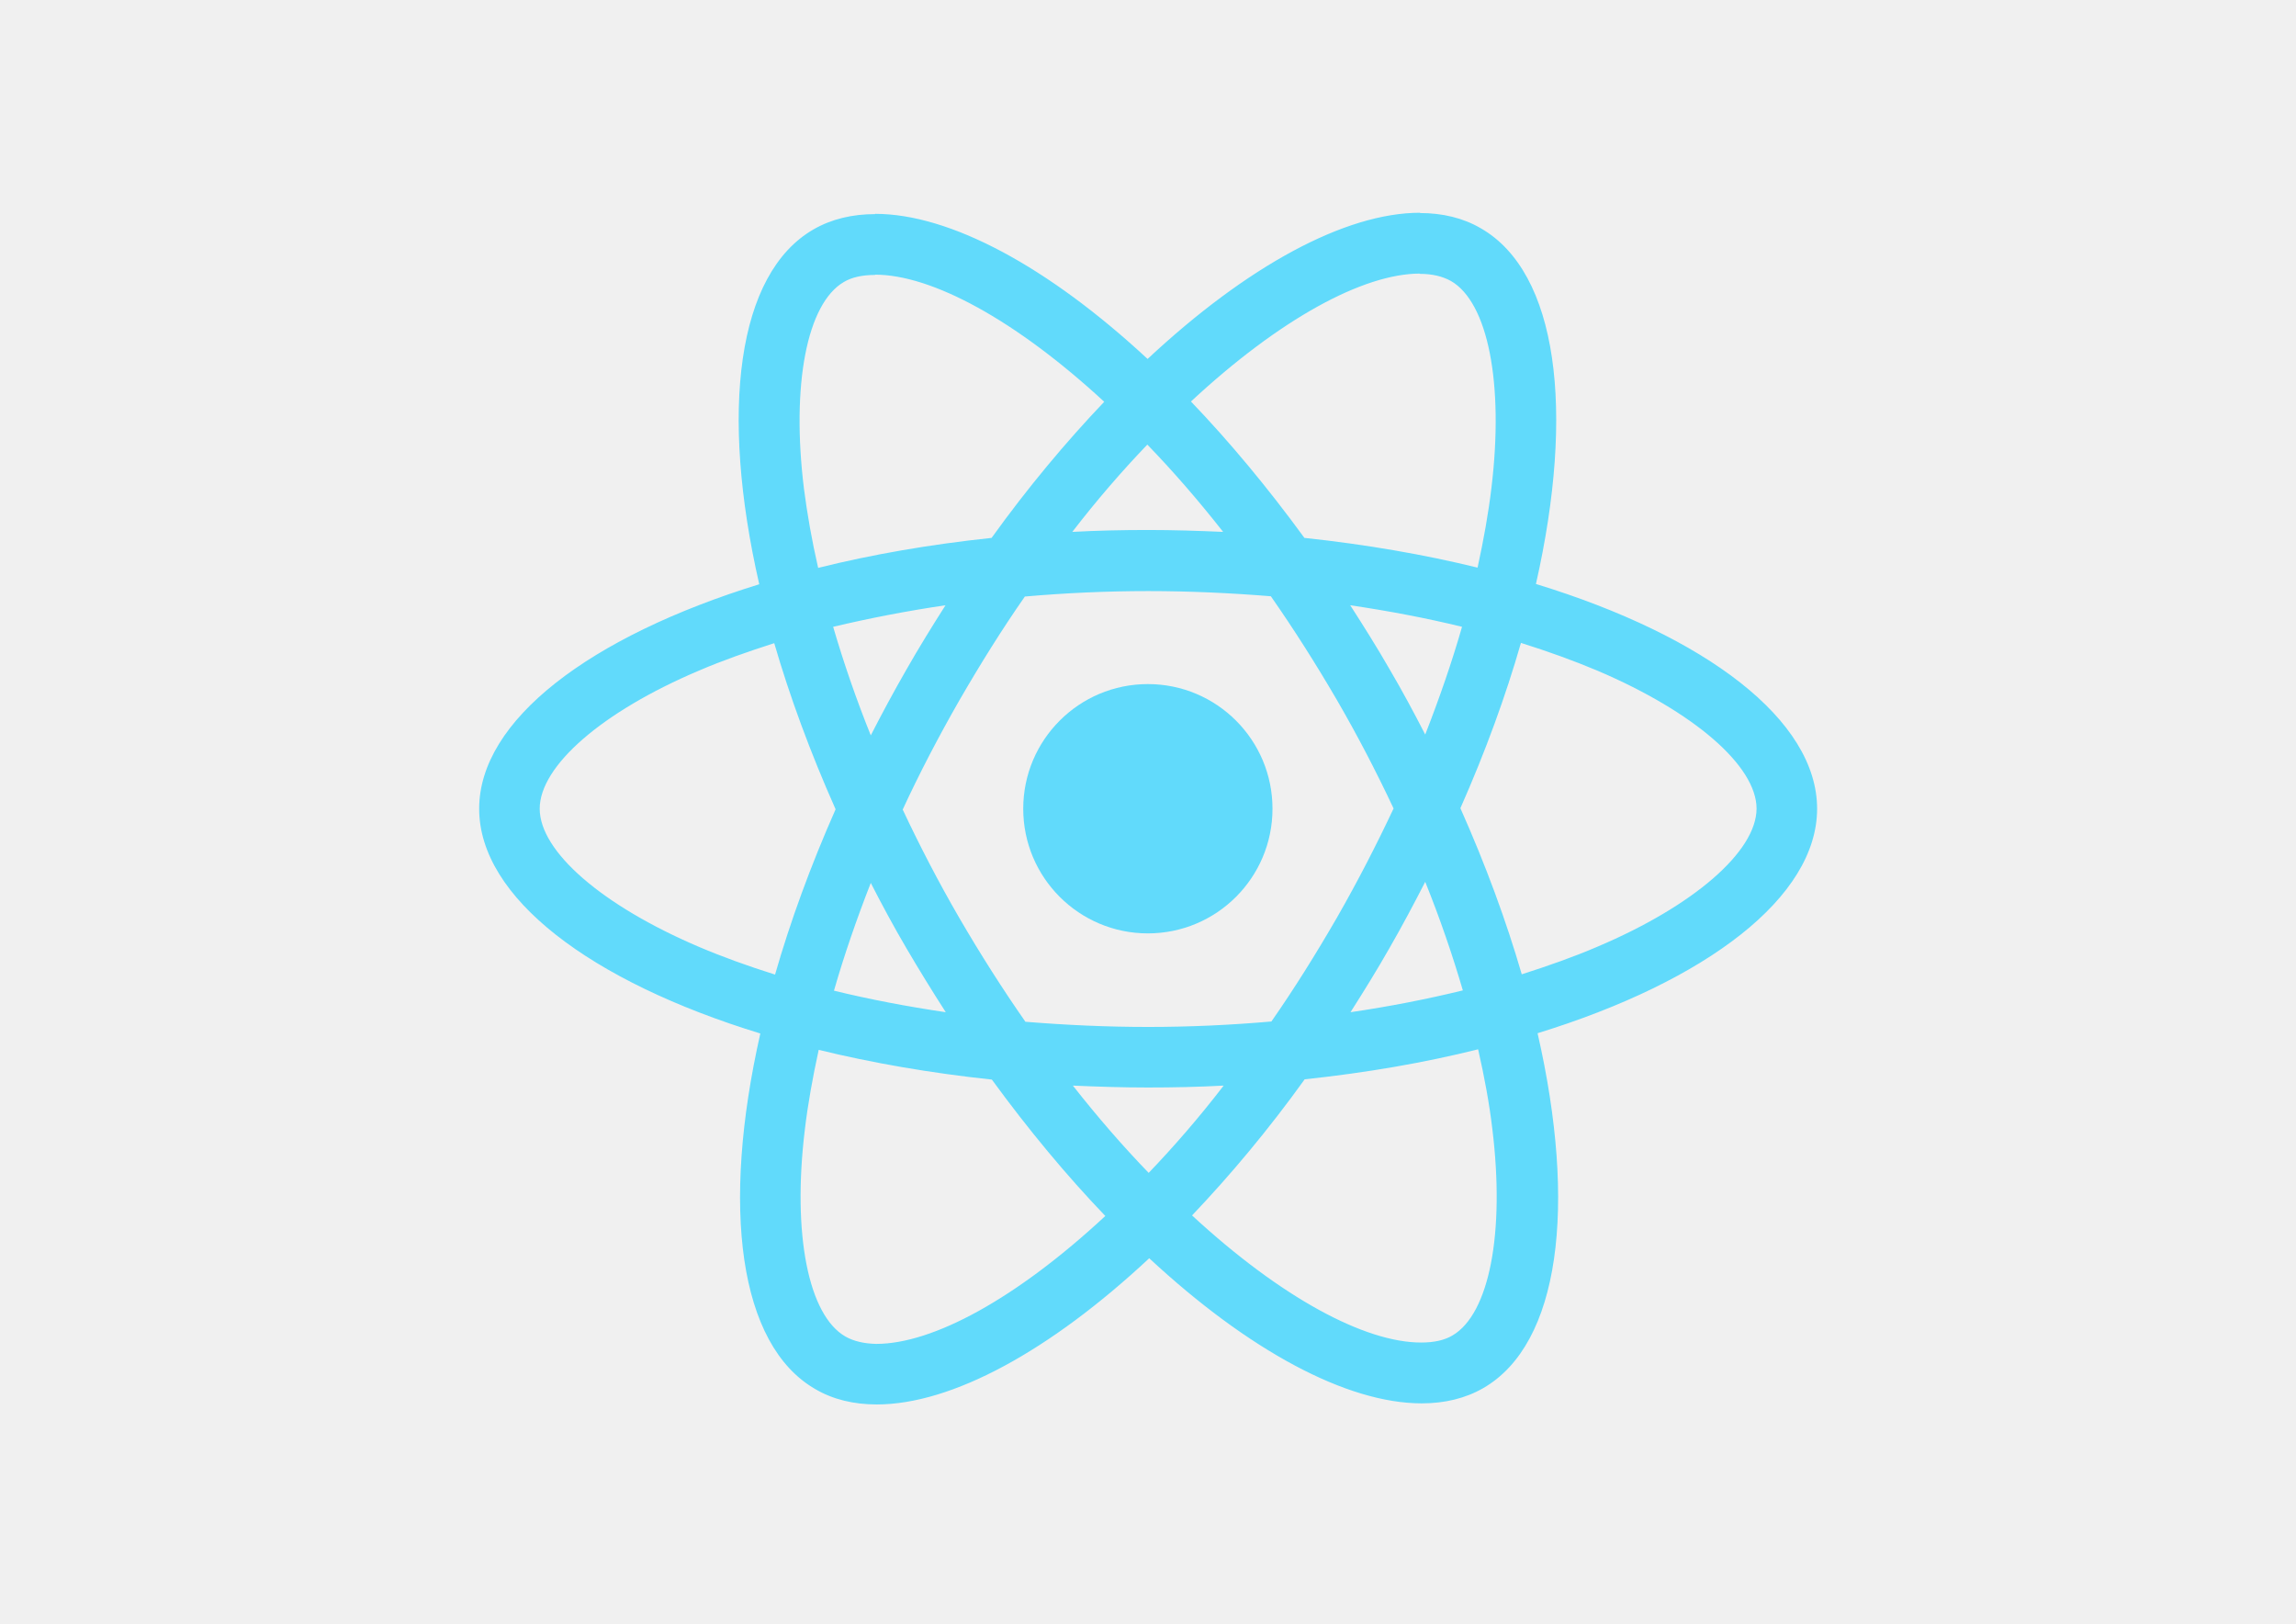
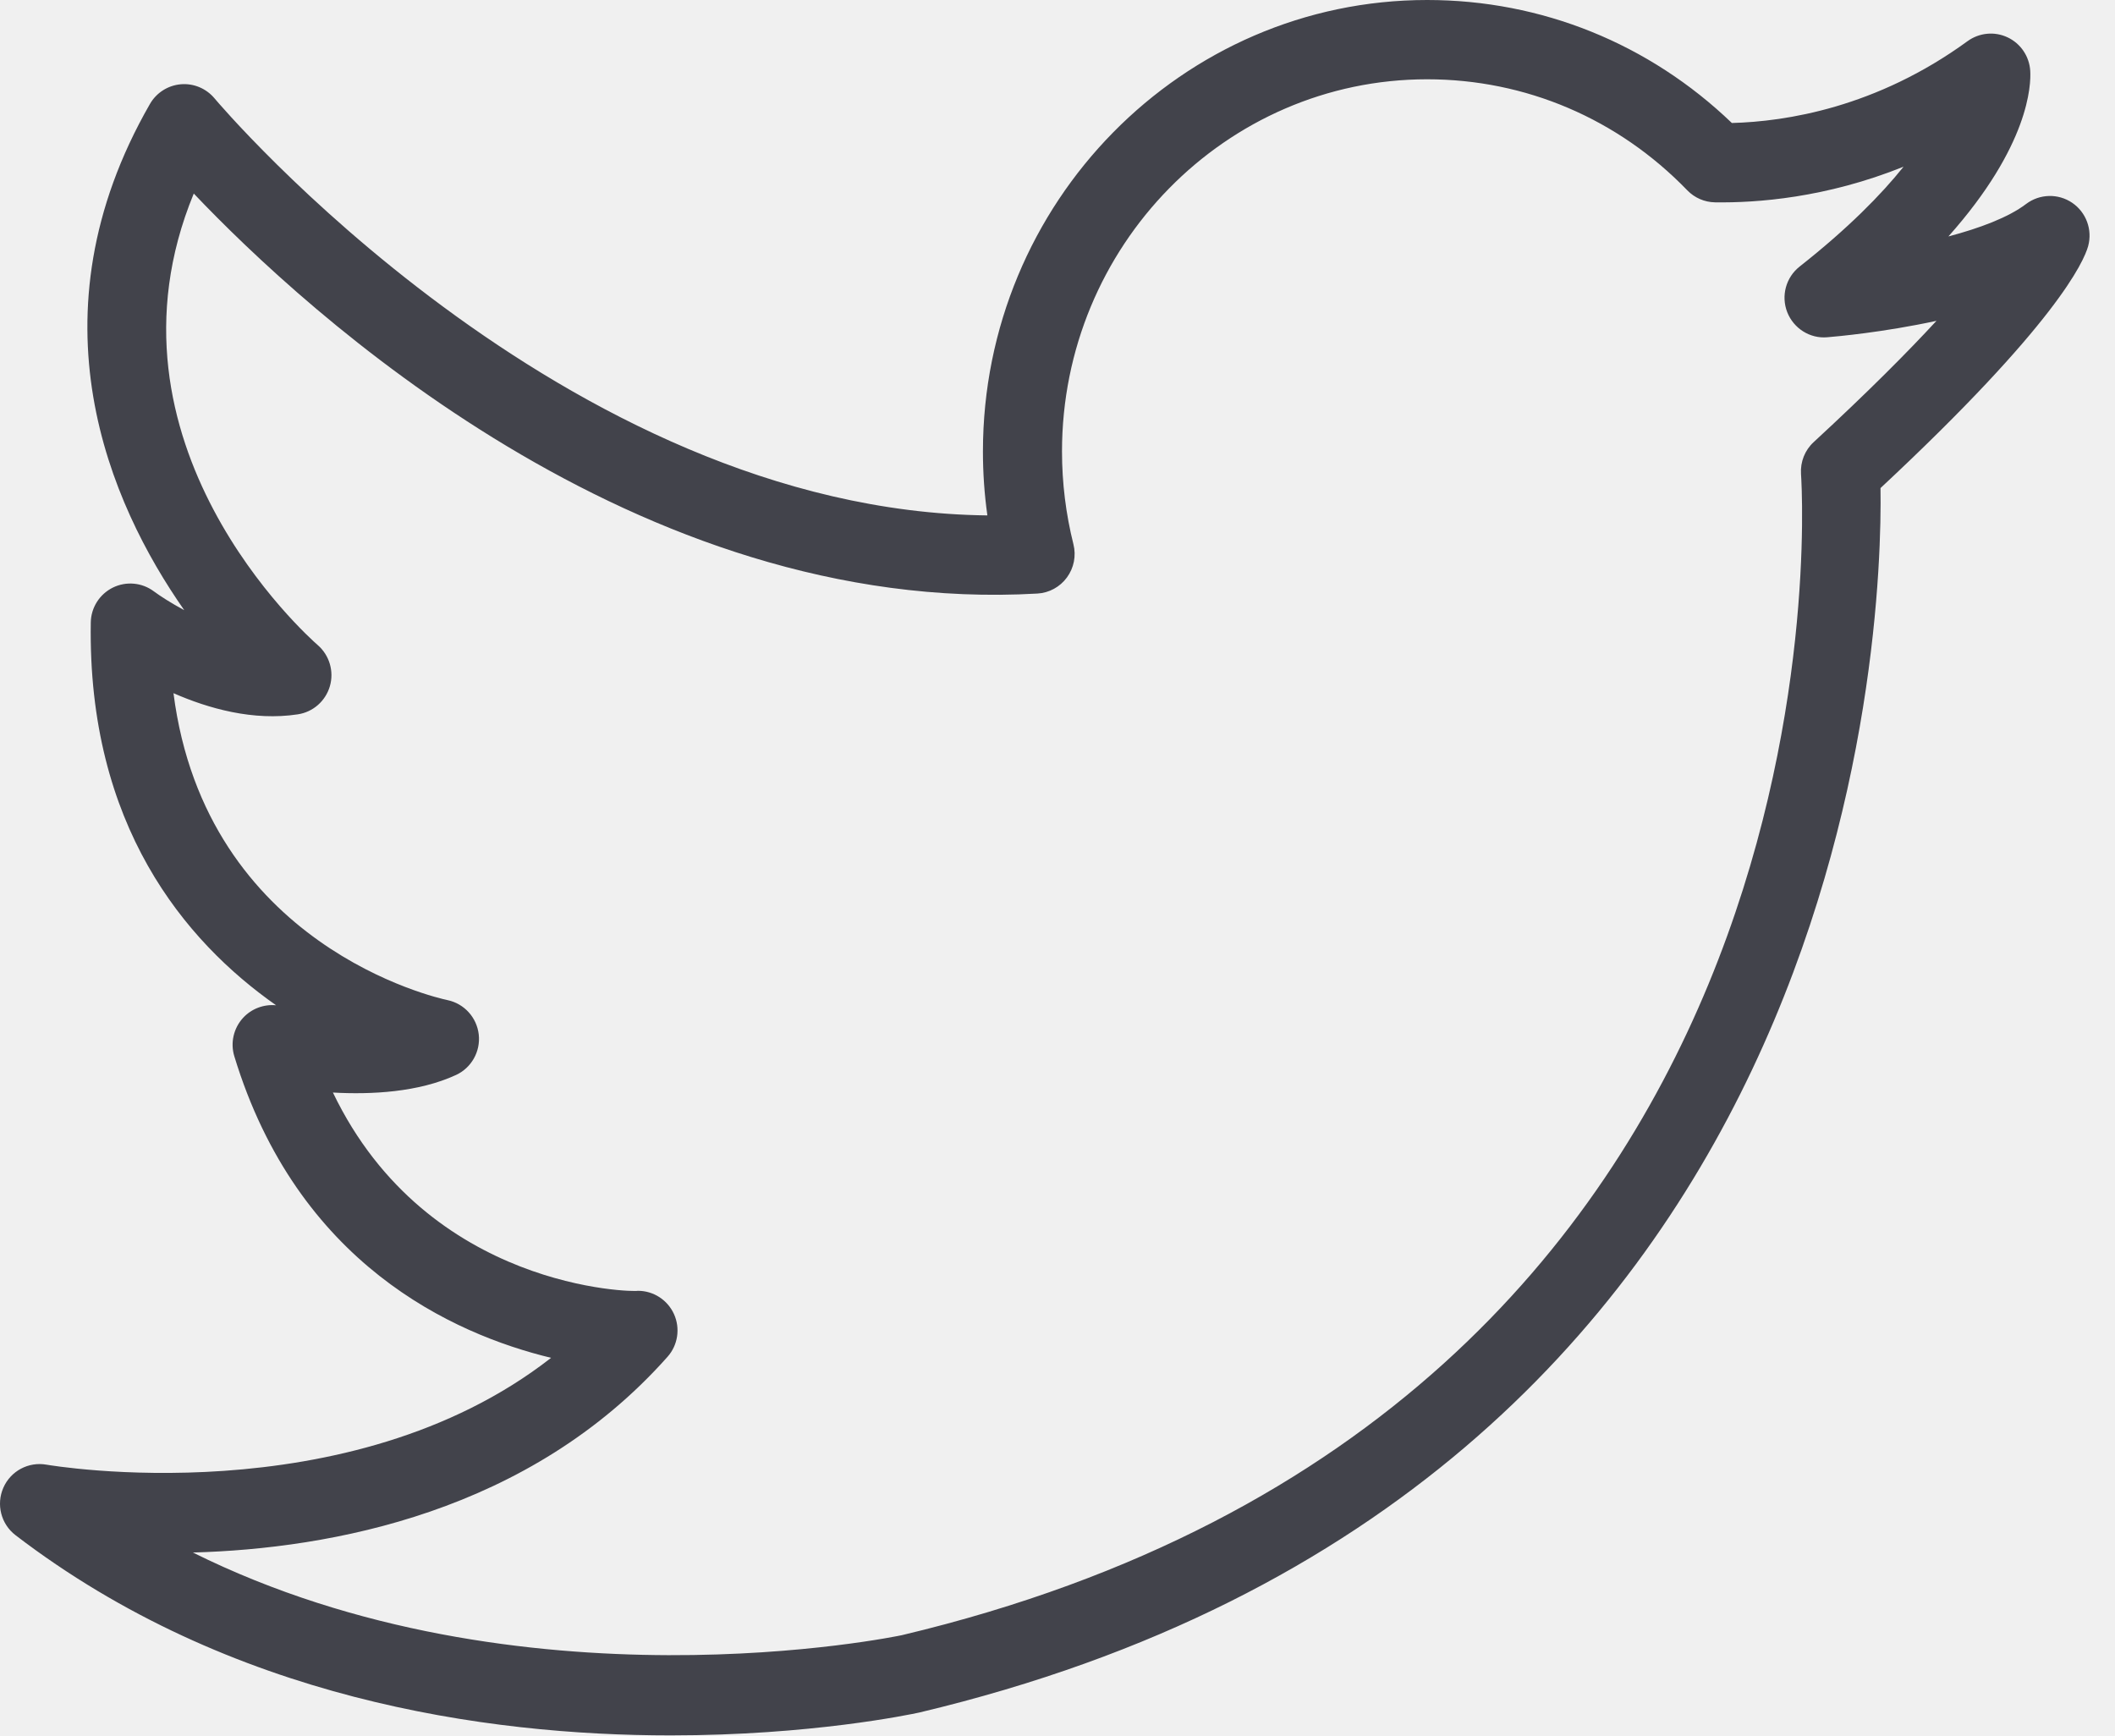
- <svg xmlns="http://www.w3.org/2000/svg" viewBox="0 0 841.9 595.3">
-   <g fill="#61DAFB">
-     <path d="M666.3 296.5c0-32.5-40.7-63.3-103.1-82.4 14.4-63.6 8-114.2-20.2-130.4-6.5-3.8-14.1-5.6-22.4-5.6v22.3c4.6 0 8.3.9 11.4 2.6 13.6 7.8 19.5 37.5 14.9 75.7-1.1 9.4-2.9 19.3-5.1 29.4-19.6-4.8-41-8.5-63.5-10.9-13.5-18.5-27.5-35.3-41.6-50 32.6-30.3 63.2-46.9 84-46.9V78c-27.5 0-63.5 19.6-99.9 53.6-36.4-33.8-72.4-53.2-99.9-53.2v22.3c20.7 0 51.4 16.5 84 46.6-14 14.7-28 31.4-41.3 49.9-22.6 2.4-44 6.1-63.6 11-2.3-10-4-19.7-5.2-29-4.7-38.2 1.1-67.9 14.6-75.8 3-1.8 6.9-2.6 11.5-2.6V78.5c-8.4 0-16 1.8-22.6 5.6-28.1 16.2-34.4 66.7-19.9 130.1-62.2 19.2-102.7 49.9-102.7 82.3 0 32.5 40.7 63.3 103.1 82.4-14.4 63.6-8 114.2 20.2 130.4 6.5 3.8 14.1 5.6 22.5 5.6 27.5 0 63.5-19.6 99.9-53.6 36.4 33.8 72.4 53.2 99.9 53.2 8.4 0 16-1.8 22.6-5.6 28.1-16.2 34.4-66.7 19.9-130.1 62-19.1 102.5-49.9 102.5-82.3zm-130.2-66.7c-3.7 12.9-8.3 26.2-13.5 39.5-4.1-8-8.4-16-13.1-24-4.6-8-9.5-15.8-14.4-23.4 14.2 2.1 27.9 4.7 41 7.9zm-45.8 106.5c-7.8 13.5-15.8 26.3-24.1 38.2-14.9 1.3-30 2-45.2 2-15.1 0-30.2-.7-45-1.9-8.3-11.9-16.4-24.6-24.2-38-7.6-13.1-14.5-26.4-20.8-39.8 6.2-13.4 13.2-26.8 20.7-39.9 7.8-13.5 15.8-26.3 24.1-38.2 14.9-1.3 30-2 45.2-2 15.1 0 30.2.7 45 1.9 8.3 11.9 16.4 24.6 24.2 38 7.6 13.1 14.5 26.4 20.8 39.8-6.3 13.4-13.2 26.8-20.7 39.9zm32.3-13c5.4 13.4 10 26.8 13.8 39.8-13.1 3.2-26.9 5.9-41.2 8 4.9-7.7 9.8-15.6 14.4-23.7 4.6-8 8.9-16.1 13-24.1zM421.2 430c-9.3-9.6-18.6-20.3-27.8-32 9 .4 18.2.7 27.5.7 9.4 0 18.7-.2 27.8-.7-9 11.7-18.3 22.4-27.5 32zm-74.4-58.9c-14.2-2.1-27.9-4.7-41-7.9 3.7-12.9 8.3-26.2 13.5-39.5 4.1 8 8.4 16 13.1 24 4.7 8 9.5 15.8 14.4 23.4zM420.7 163c9.3 9.6 18.6 20.3 27.8 32-9-.4-18.2-.7-27.5-.7-9.4 0-18.7.2-27.8.7 9-11.7 18.3-22.4 27.5-32zm-74 58.9c-4.9 7.7-9.8 15.6-14.4 23.7-4.6 8-8.9 16-13 24-5.4-13.4-10-26.8-13.8-39.8 13.1-3.1 26.9-5.8 41.2-7.9zm-90.5 125.2c-35.4-15.1-58.3-34.9-58.3-50.6 0-15.7 22.9-35.6 58.3-50.6 8.6-3.7 18-7 27.7-10.1 5.7 19.6 13.2 40 22.5 60.9-9.2 20.8-16.6 41.1-22.2 60.6-9.9-3.1-19.3-6.5-28-10.2zM310 490c-13.6-7.8-19.5-37.5-14.9-75.7 1.1-9.4 2.9-19.3 5.1-29.4 19.6 4.8 41 8.5 63.5 10.9 13.5 18.5 27.5 35.3 41.6 50-32.6 30.3-63.2 46.9-84 46.9-4.5-.1-8.3-1-11.3-2.7zm237.2-76.2c4.7 38.2-1.1 67.9-14.6 75.8-3 1.8-6.9 2.6-11.5 2.6-20.7 0-51.4-16.5-84-46.6 14-14.7 28-31.4 41.3-49.9 22.6-2.4 44-6.1 63.6-11 2.3 10.1 4.1 19.8 5.2 29.1zm38.5-66.7c-8.6 3.7-18 7-27.7 10.1-5.7-19.6-13.2-40-22.5-60.9 9.2-20.8 16.6-41.1 22.2-60.6 9.9 3.1 19.3 6.5 28.1 10.2 35.4 15.1 58.3 34.9 58.3 50.6-.1 15.7-23 35.6-58.4 50.6zM320.8 78.4z" />
-     <circle cx="420.9" cy="296.5" r="45.7" />
-     <path d="M520.5 78.1z" />
+ <svg xmlns="http://www.w3.org/2000/svg" width="39" height="32" viewBox="0 0 39 32" fill="none">
+   <g clip-path="url(#clip0_16_120)">
+     <path d="M38.21 3.739C37.952 3.564 37.61 3.573 37.361 3.761C37.034 4.01 36.502 4.208 35.928 4.36C37.421 2.683 37.453 1.563 37.437 1.305C37.42 1.039 37.261 0.803 37.02 0.689C36.779 0.575 36.496 0.603 36.281 0.759C34.602 1.983 32.93 2.242 31.935 2.268C30.409 0.803 28.426 0 26.316 0C21.799 0 18.125 3.735 18.125 8.325C18.125 8.719 18.152 9.114 18.207 9.504C10.379 9.415 4.022 1.893 3.956 1.814C3.803 1.631 3.571 1.533 3.333 1.554C3.096 1.575 2.884 1.71 2.765 1.917C0.512 5.837 2.019 9.28 3.397 11.251C3.153 11.12 2.956 10.992 2.838 10.905C2.619 10.741 2.327 10.714 2.081 10.835C1.835 10.957 1.678 11.205 1.674 11.479C1.613 15.214 3.405 17.354 5.091 18.537C4.866 18.515 4.638 18.599 4.482 18.769C4.307 18.96 4.245 19.23 4.321 19.478C5.485 23.299 8.343 24.598 10.162 25.038C6.422 27.958 0.919 27.019 0.858 27.008C0.526 26.949 0.197 27.124 0.062 27.433C-0.074 27.742 0.019 28.104 0.287 28.309C4.234 31.331 8.956 32 12.367 32C14.947 32 16.778 31.616 16.953 31.578C34.229 27.472 34.716 11.601 34.676 9C37.919 5.975 38.426 4.823 38.505 4.538C38.587 4.236 38.469 3.915 38.21 3.739ZM33.444 8.152C33.281 8.301 33.196 8.517 33.21 8.738C33.256 9.441 34.14 25.991 16.63 30.152C16.551 30.169 9.591 31.626 3.557 28.628C6.106 28.557 9.762 27.887 12.308 25.02C12.501 24.804 12.547 24.494 12.428 24.231C12.309 23.97 12.05 23.802 11.764 23.802C11.761 23.802 11.759 23.802 11.757 23.802C11.72 23.826 7.892 23.798 6.139 20.146C6.845 20.186 7.716 20.142 8.409 19.822C8.694 19.69 8.863 19.389 8.828 19.076C8.792 18.762 8.561 18.507 8.253 18.442C8.057 18.401 3.796 17.445 3.199 12.782C3.846 13.066 4.673 13.298 5.492 13.172C5.773 13.13 6.003 12.927 6.083 12.653C6.162 12.38 6.075 12.084 5.861 11.897C5.678 11.738 1.676 8.17 3.573 3.569C5.633 5.737 11.736 11.371 19.129 10.945C19.346 10.933 19.546 10.823 19.674 10.648C19.803 10.472 19.847 10.248 19.794 10.037C19.654 9.478 19.583 8.902 19.583 8.325C19.583 4.541 22.604 1.462 26.316 1.462C28.133 1.462 29.836 2.189 31.113 3.509C31.247 3.648 31.431 3.728 31.624 3.731C32.396 3.742 33.666 3.651 35.101 3.074C34.687 3.591 34.079 4.21 33.185 4.915C32.932 5.114 32.839 5.456 32.956 5.756C33.074 6.057 33.376 6.247 33.693 6.219C33.863 6.205 34.73 6.128 35.708 5.916C35.175 6.493 34.444 7.229 33.444 8.152Z" fill="#42434B" />
  </g>
+   <defs>
+     <clipPath id="clip0_16_120">
+       <rect width="38.531" height="32" fill="white" />
+     </clipPath>
+   </defs>
</svg>
